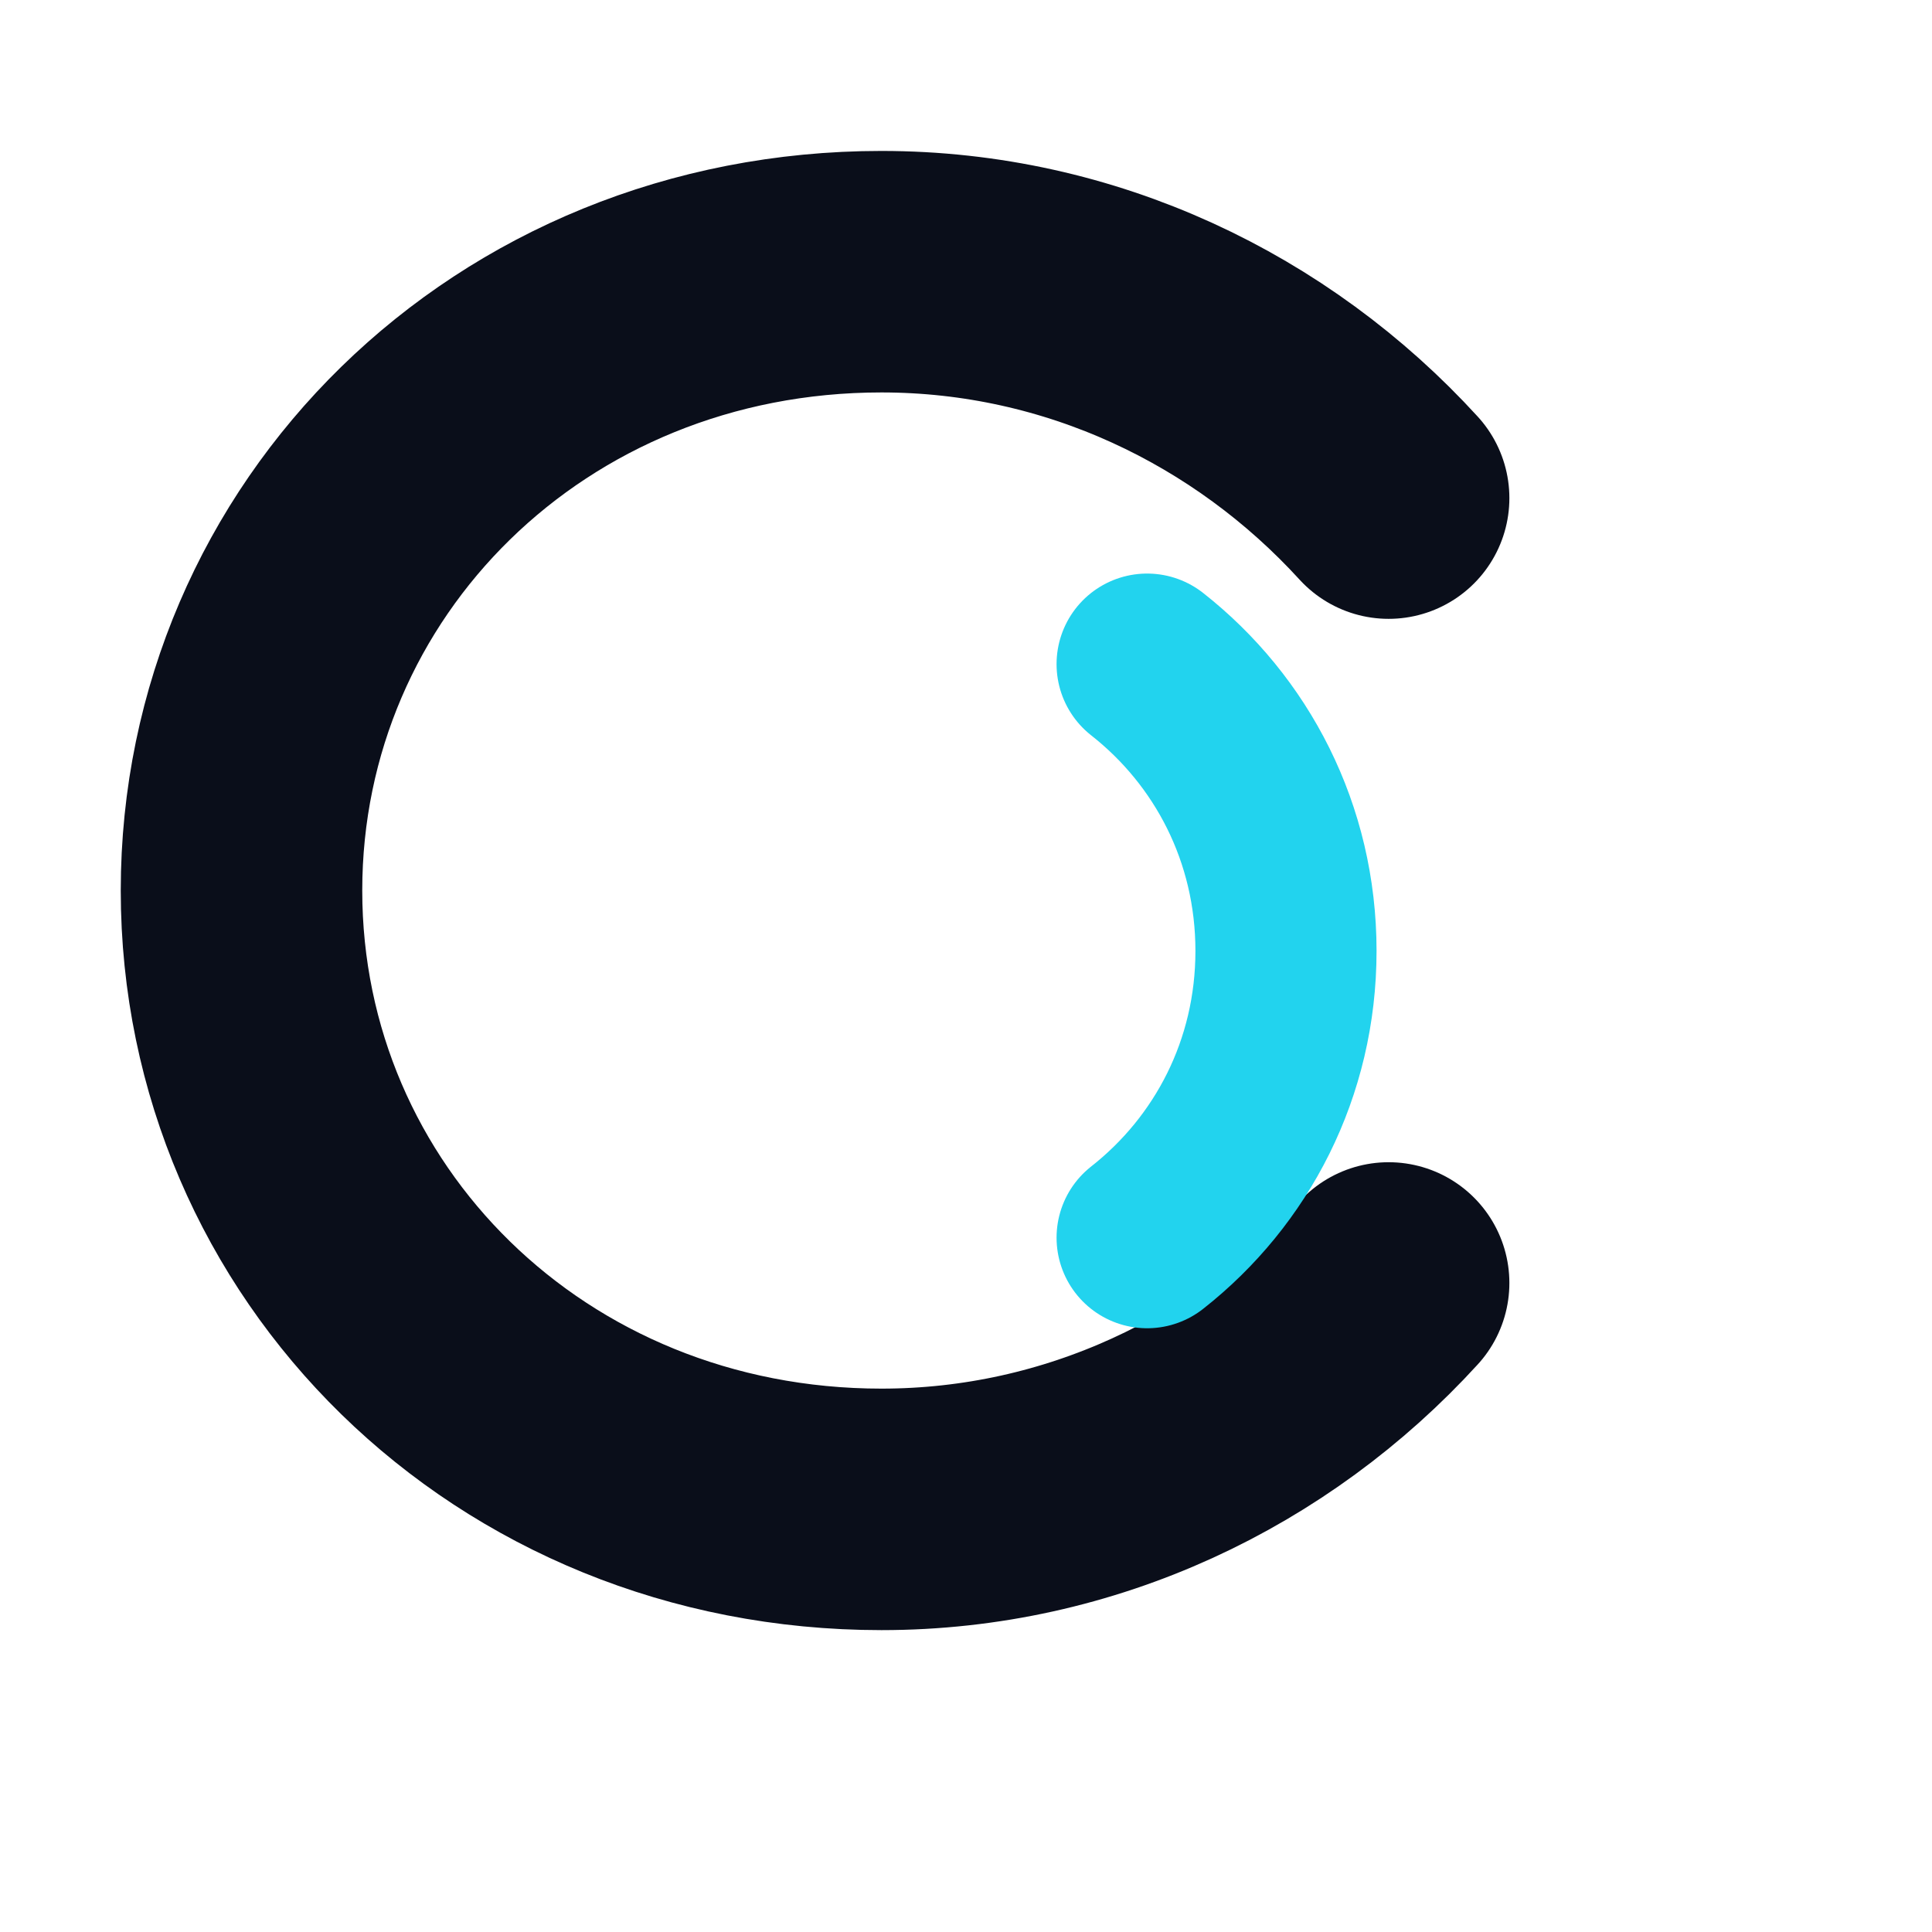
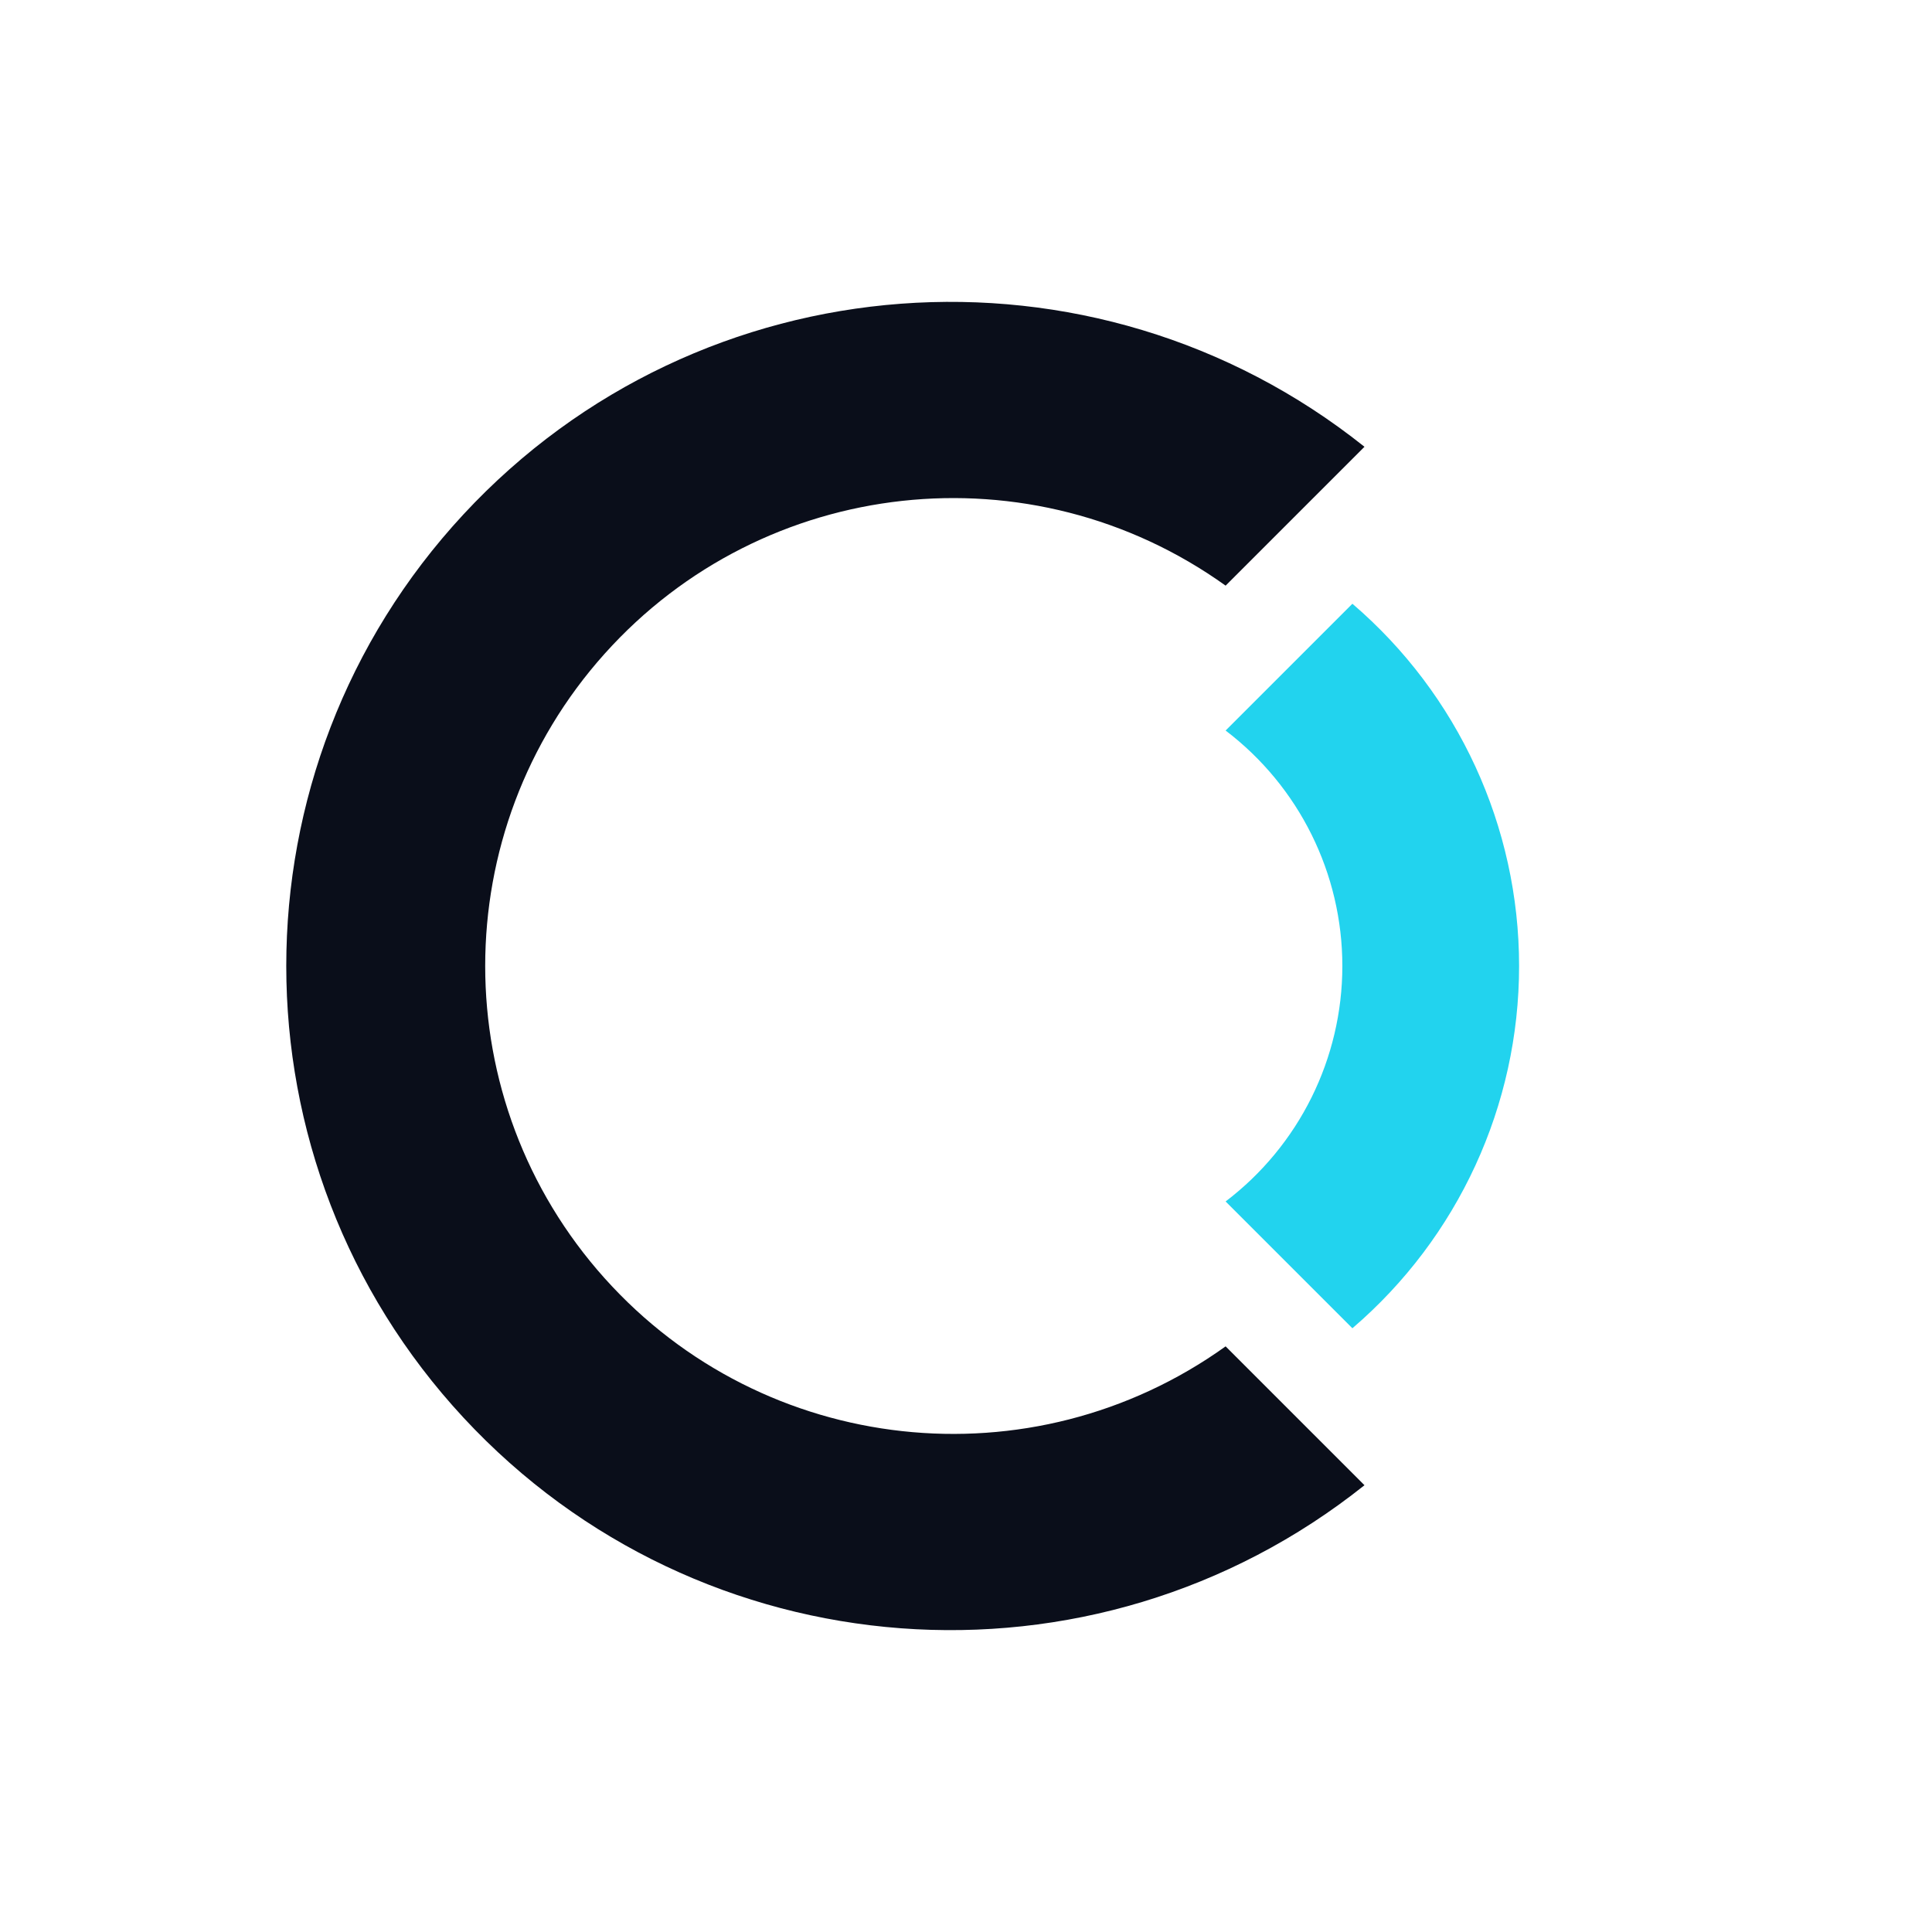
- <svg xmlns="http://www.w3.org/2000/svg" viewBox="0 0 64 64" fill="none">
-   <path d="M46 16.5c-4.2-4.6-10.2-7.5-16.8-7.5C17.2 9 8 18.2 8 29.5S17.2 50 29.2 50c6.6 0 12.6-2.9 16.8-7.5" stroke="#0a0e1a" stroke-width="8" stroke-linecap="round" />
-   <path d="M38 22c2.8 2.2 4.6 5.6 4.6 9.5S40.8 38.8 38 41" stroke="#22d3ee" stroke-width="6" stroke-linecap="round" />
+ <svg xmlns="http://www.w3.org/2000/svg" viewBox="0 0 64 64" role="img" aria-label="CreationFirst">
+   <path fill="#0a0e1a" d="M45.2 14.8A22 22 0 1 0 45.2 49.2l-4.6-4.6a15.5 15.5 0 1 1 0-25.2l4.6-4.6z" />
+   <path fill="#22d3ee" d="M40.6 24.2a9.8 9.8 0 0 1 0 15.6l4.2 4.2a15.8 15.8 0 0 0 0-24z" />
</svg>
